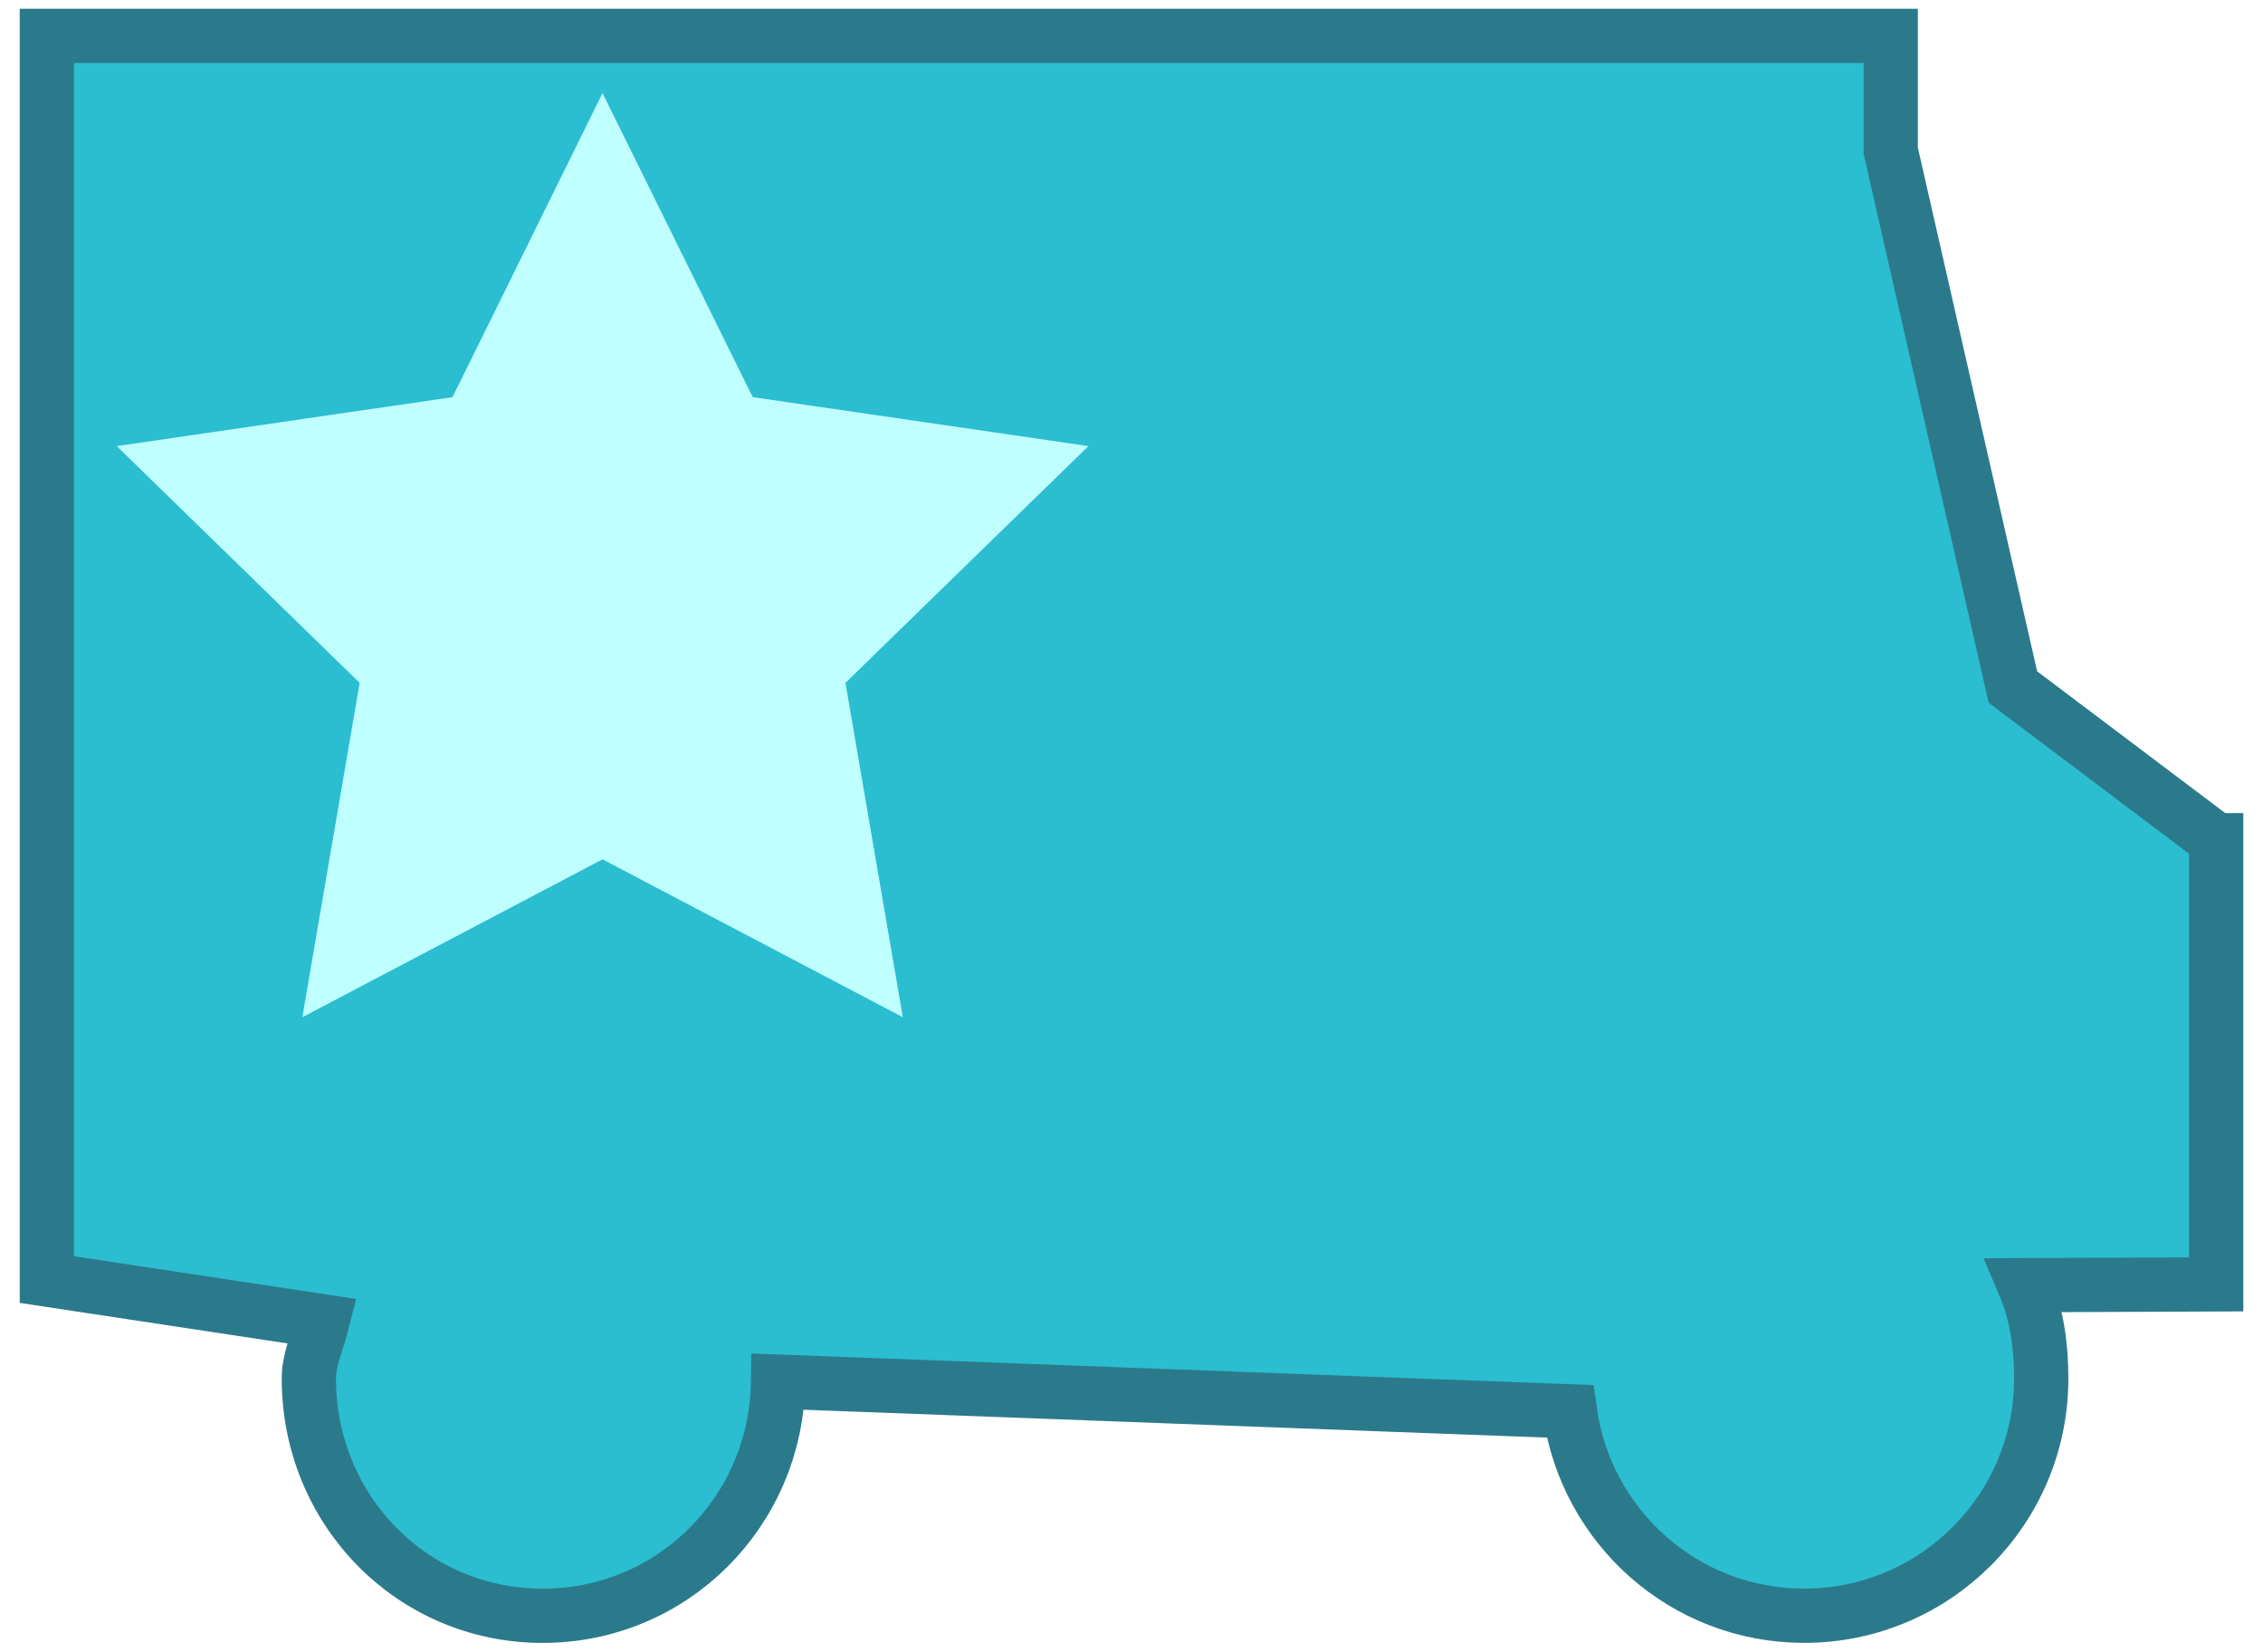
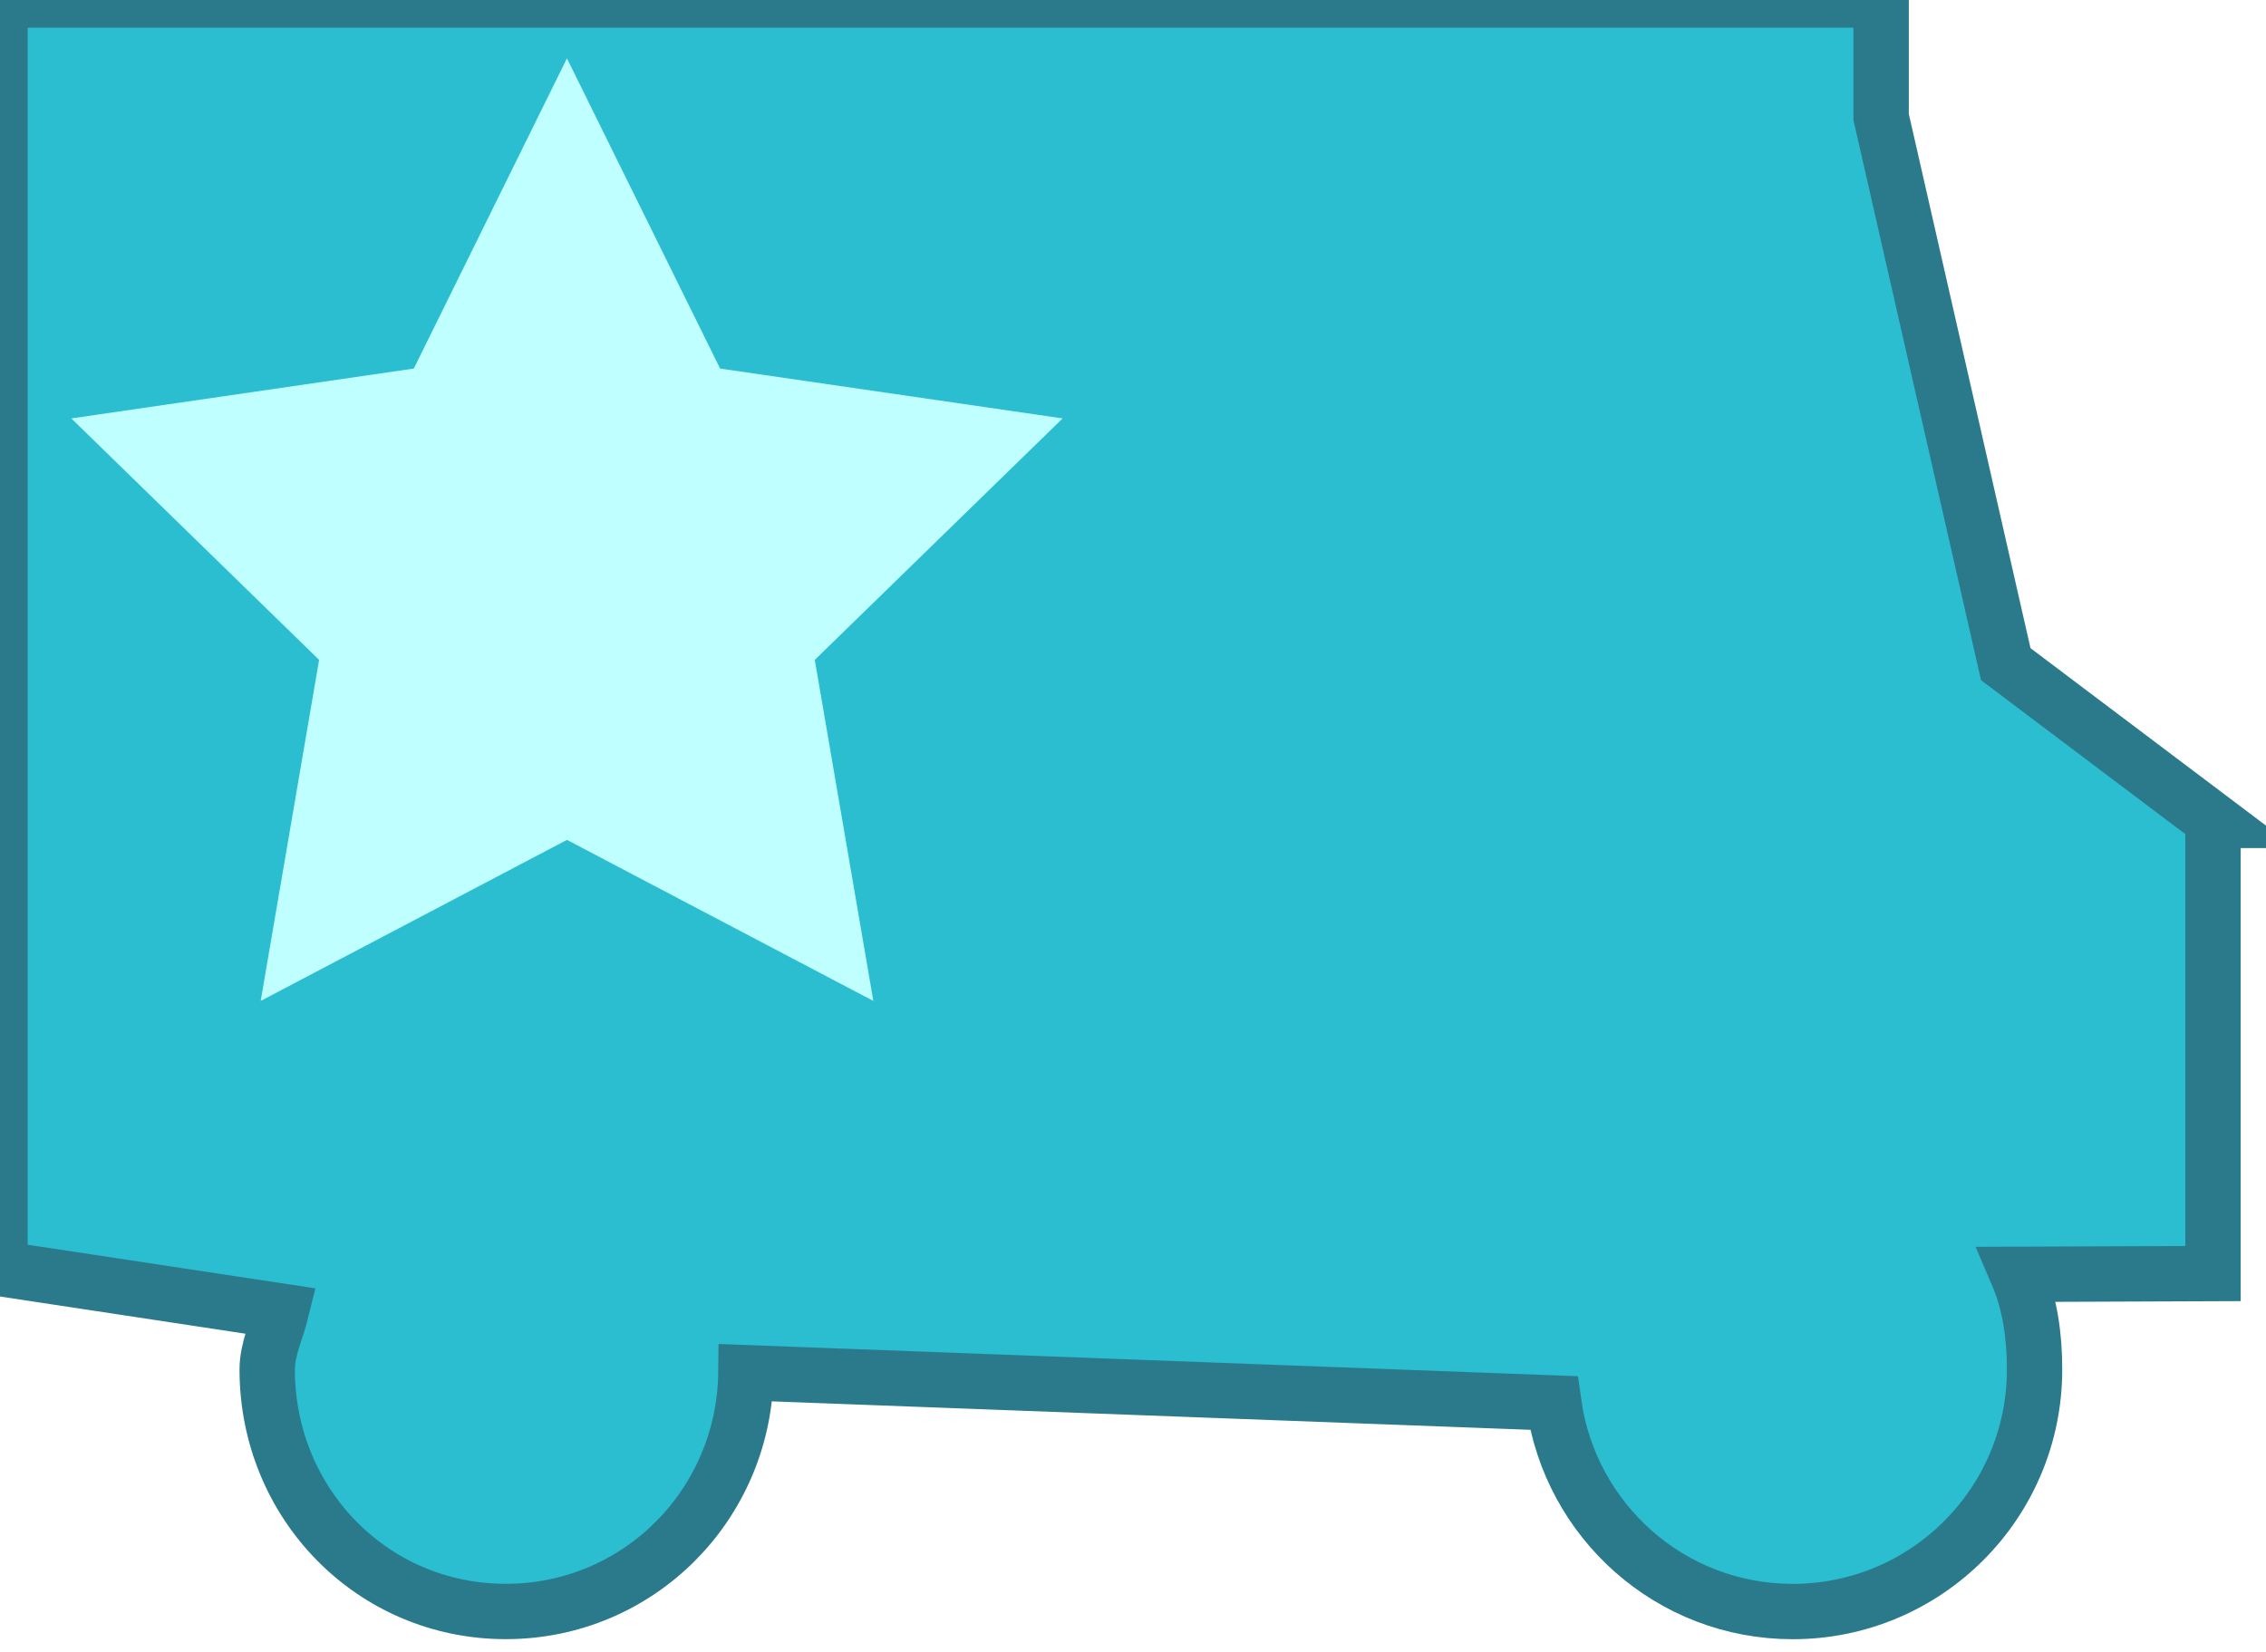
- <svg xmlns="http://www.w3.org/2000/svg" version="1.1" id="Layer_1" x="0px" y="0px" width="40px" height="29.193px" viewBox="0 0 40 29.193" enable-background="new 0 0 40 29.193" xml:space="preserve">
+ <svg xmlns="http://www.w3.org/2000/svg" version="1.1" id="Layer_1" x="0px" y="0px" width="35.492px" height="25.88px" viewBox="4.508 3.314 35.492 25.88" enable-background="new 4.508 3.314 35.492 25.88" xml:space="preserve">
  <g>
    <g>
      <g>
-         <path fill="#2BBDD0" stroke="#2B7A8C" stroke-width="0.959" stroke-miterlimit="10" d="M39.172,14.851l-3.593-2.708L33.42,2.662     V0.634H0.828v21.983l4.875,0.738c-0.08,0.324-0.244,0.662-0.244,1.012c0,2.316,1.817,4.193,4.133,4.193     c2.298,0,4.133-1.848,4.161-4.139l13.996,0.525c0.283,2.039,2.021,3.613,4.141,3.613c2.313,0,4.19-1.877,4.19-4.193     c0-0.584-0.079-1.141-0.296-1.65l3.389-0.014V14.851z" />
+         <path fill="#2BBDD0" stroke="#2B7A8C" stroke-width="0.867" stroke-miterlimit="10" d="M39.172,16.167l-3.248-2.448     l-1.952-8.572V3.314H4.508v19.873l4.406,0.668c-0.072,0.293-0.221,0.598-0.221,0.914c0,2.094,1.643,3.791,3.737,3.791     c2.077,0,3.736-1.67,3.761-3.741l12.653,0.475c0.256,1.844,1.826,3.267,3.743,3.267c2.091,0,3.788-1.697,3.788-3.791     c0-0.527-0.071-1.031-0.268-1.492l3.063-0.012V16.167z" />
      </g>
    </g>
-     <polygon fill="#C0FFFF" points="10.65,1.645 13.305,7.02 19.239,7.885 14.944,12.07 15.958,17.98 10.65,15.189 5.344,17.98    6.357,12.07 2.063,7.885 7.998,7.02  " />
+     <polygon fill="#C0FFFF" points="13.388,4.228 15.787,9.088 21.152,9.869 17.27,13.652 18.187,18.995 13.388,16.472 8.591,18.995    9.506,13.652 5.625,9.869 10.989,9.088  " />
  </g>
</svg>
